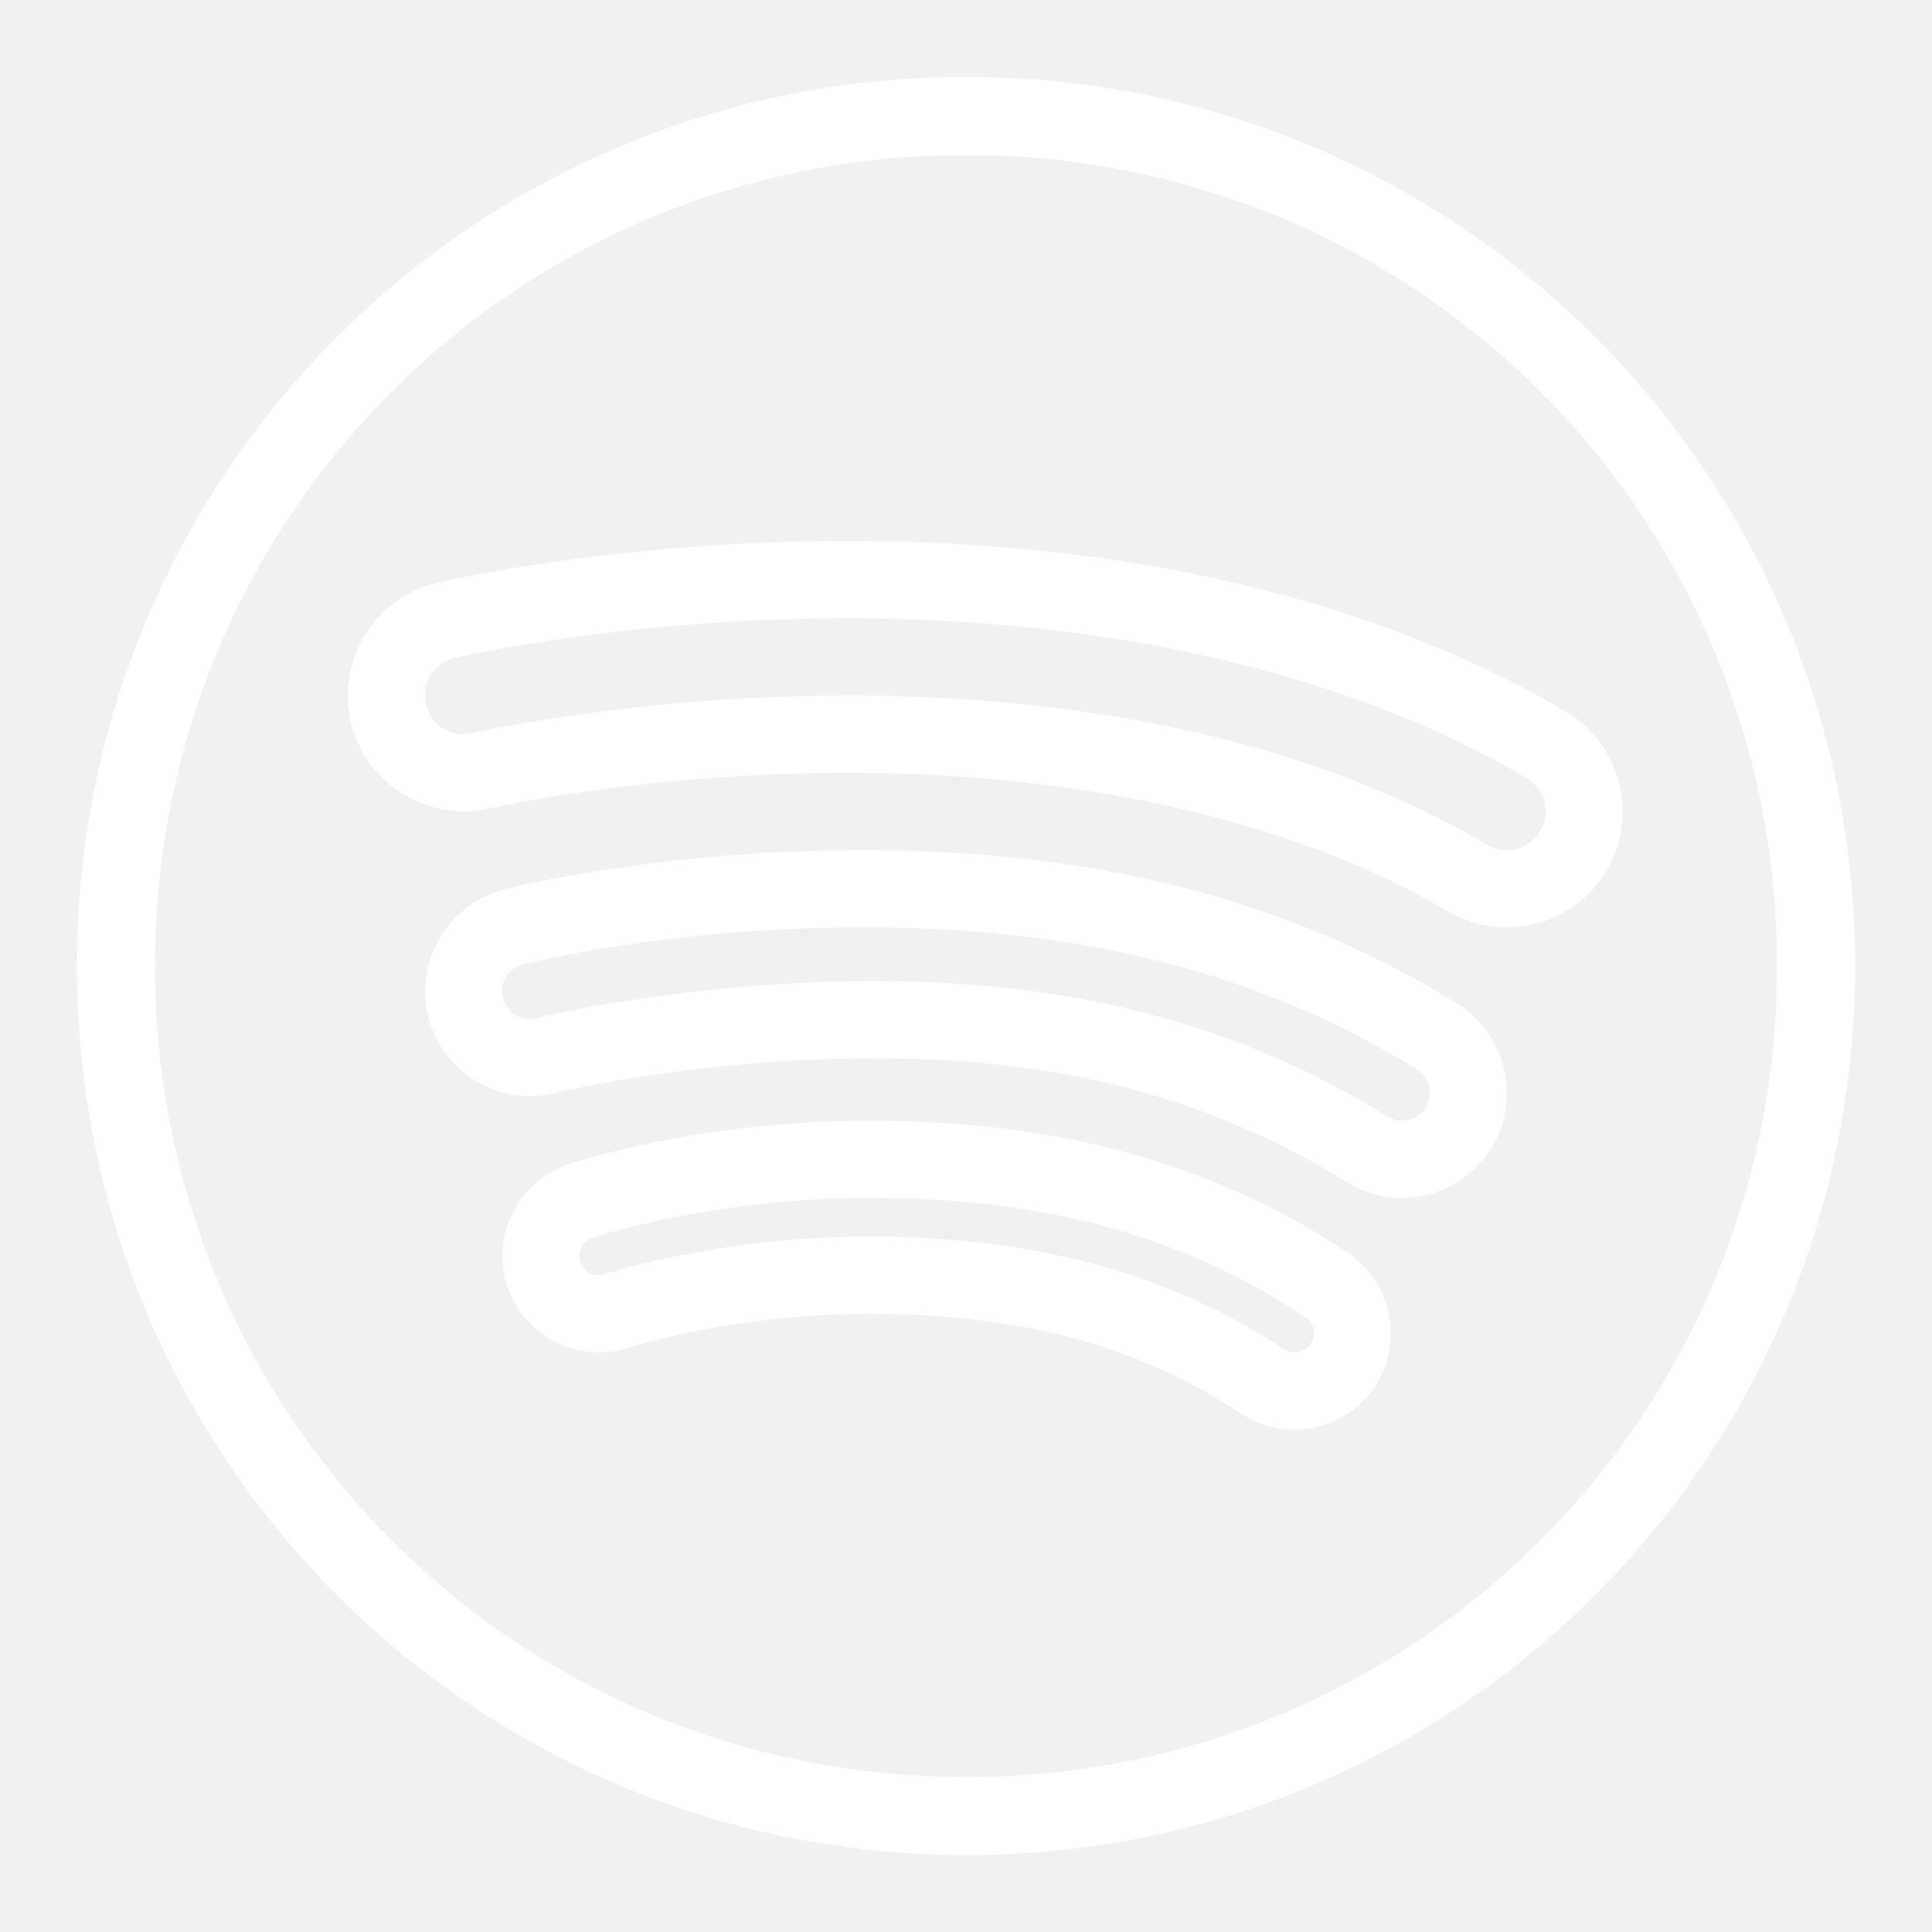
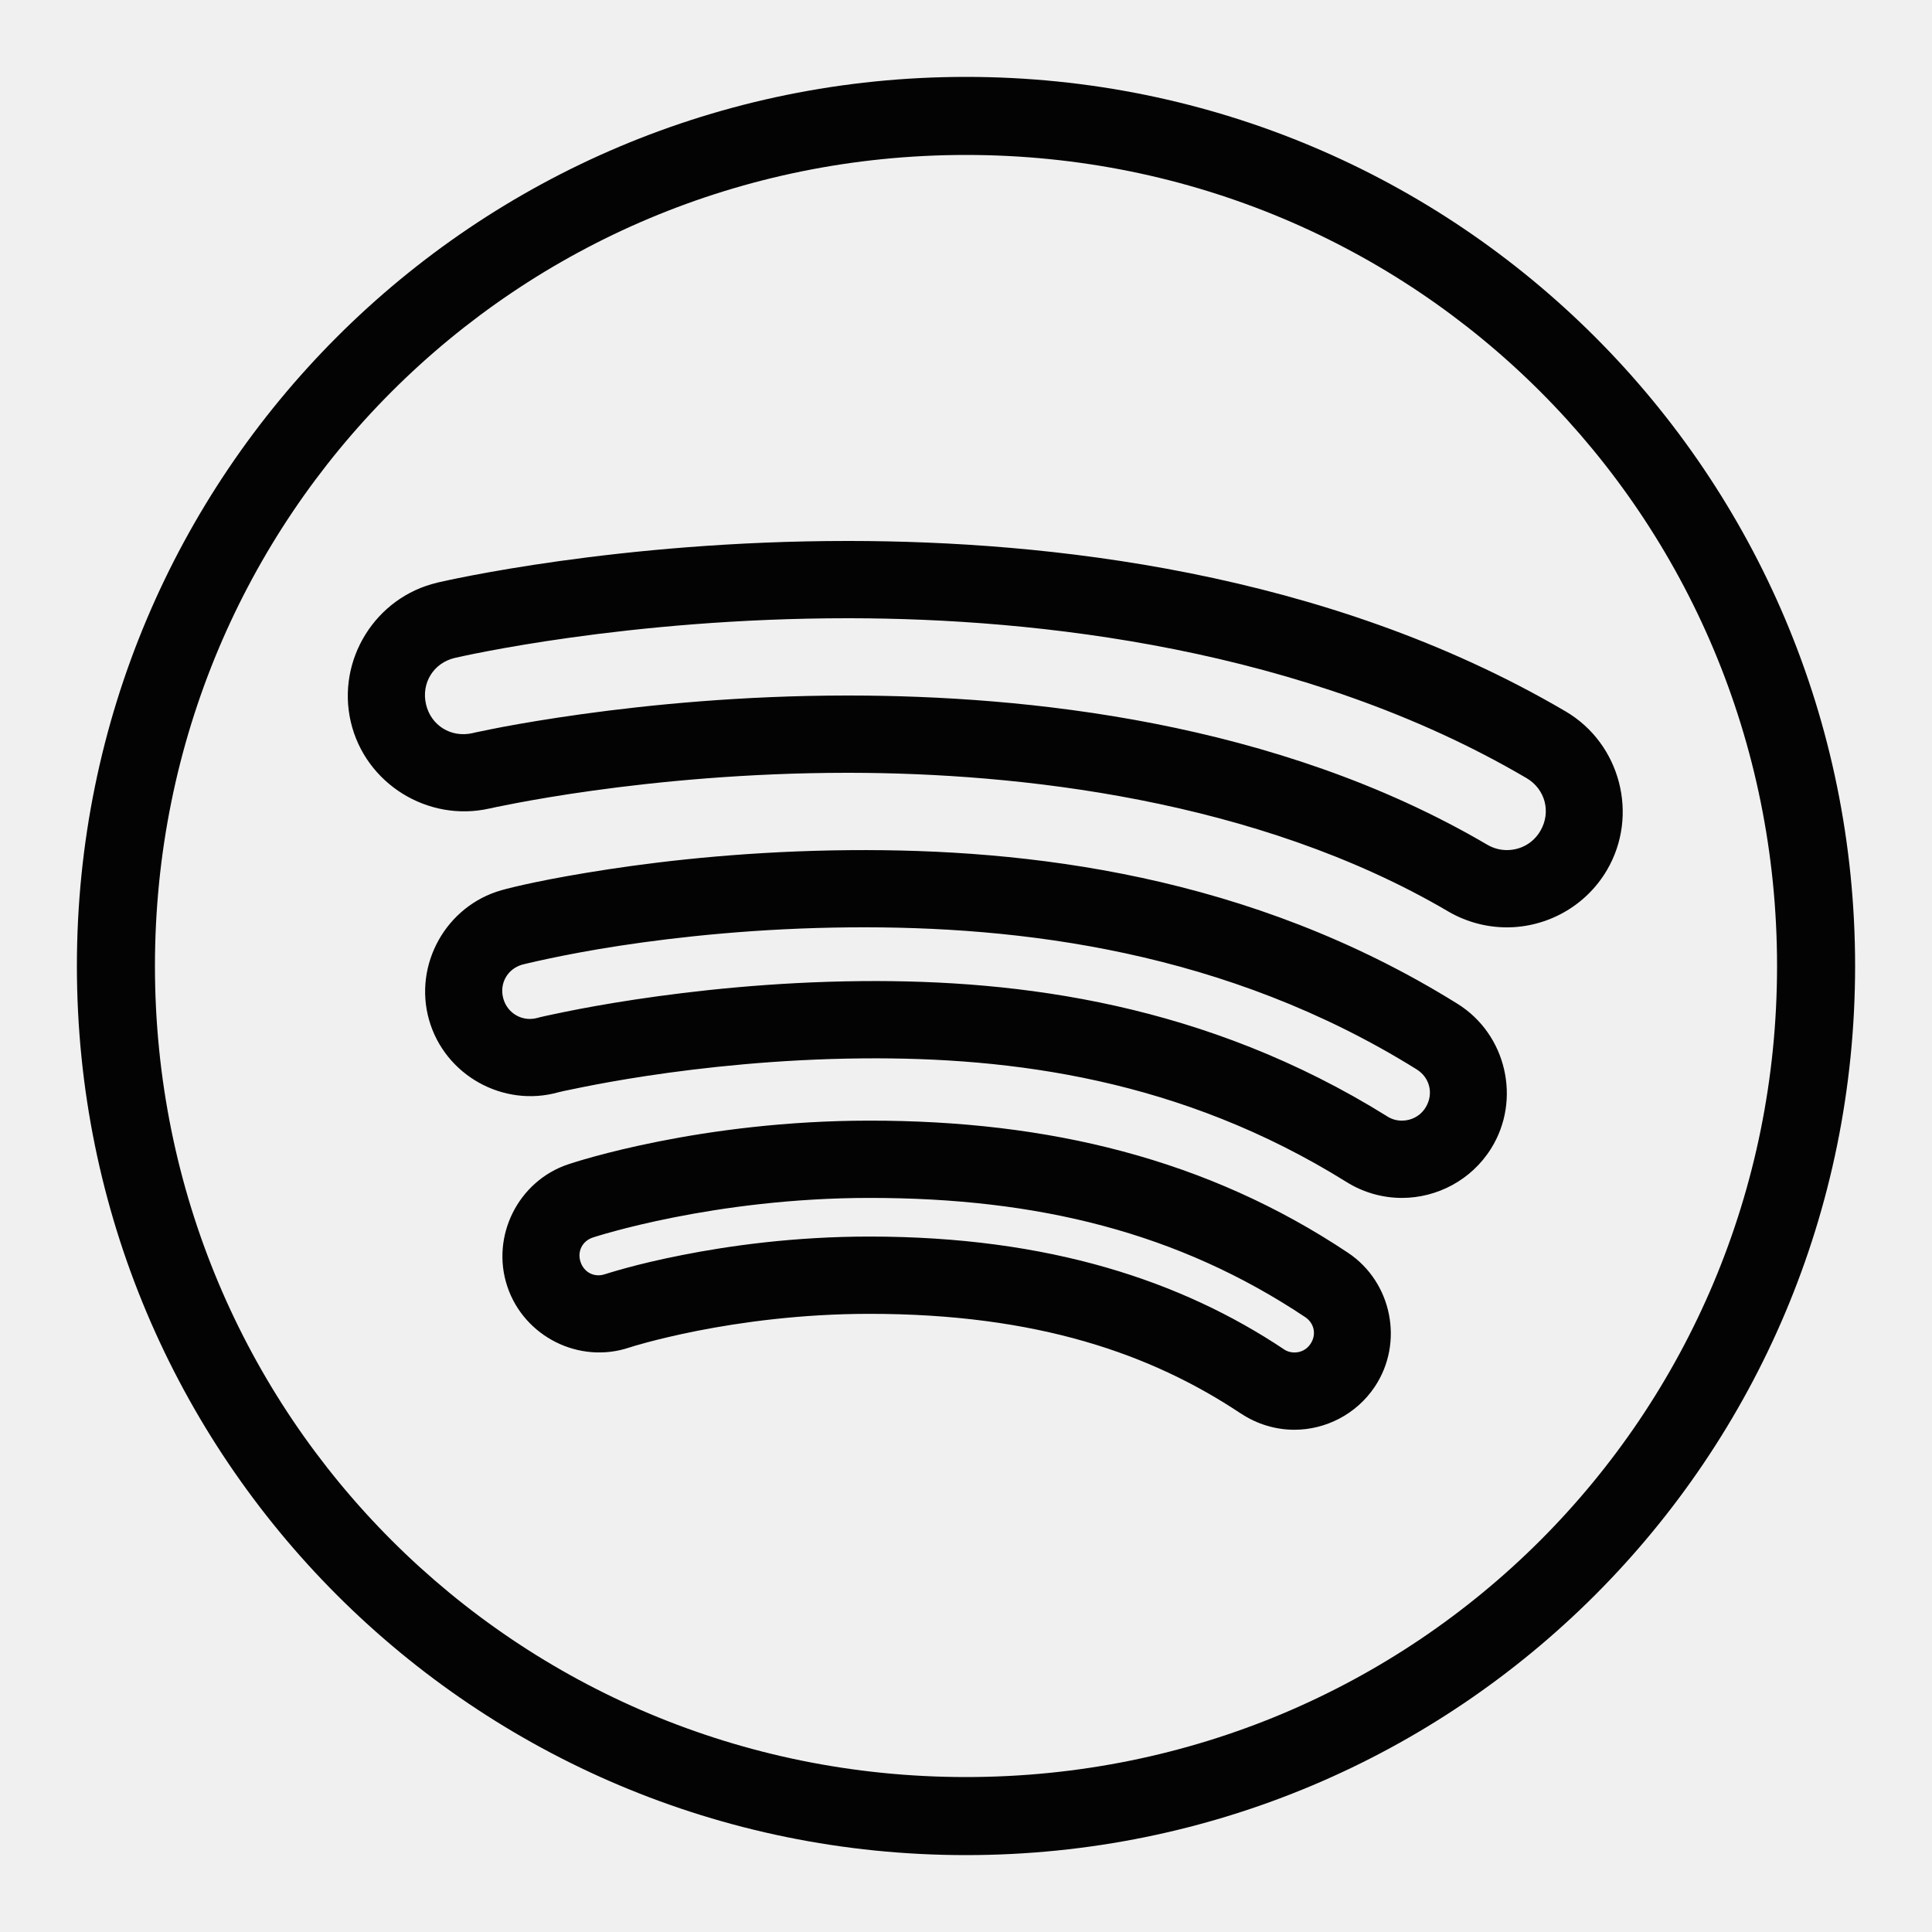
- <svg xmlns="http://www.w3.org/2000/svg" fill="#ffffff" viewBox="0 0 50 50" width="50px" height="50px">
+ <svg xmlns="http://www.w3.org/2000/svg" fill="#030303" viewBox="0 0 50 50" width="50px" height="50px">
  <path d="M 25 1.99 C 12.267 1.99 1.99 12.267 1.99 25 C 1.99 37.733 12.267 48.01 25 48.01 C 37.733 48.01 48.01 37.733 48.01 25 C 48.01 12.267 37.733 1.99 25 1.99 z M 25 4.01 C 36.651 4.01 45.99 13.349 45.99 25 C 45.99 36.651 36.651 45.99 25 45.99 C 13.349 45.99 4.01 36.651 4.01 25 C 4.01 13.349 13.349 4.01 25 4.01 z M 21.934 14 C 16.001 14 11.536 15.027 11.318 15.078 L 11.316 15.078 L 11.316 15.08 C 9.716 15.454 8.706 17.079 9.078 18.68 C 9.45 20.281 11.076 21.289 12.676 20.922 L 12.684 20.922 L 12.689 20.92 C 12.576 20.948 12.739 20.908 12.859 20.883 C 12.979 20.858 13.157 20.823 13.387 20.779 C 13.847 20.693 14.514 20.576 15.346 20.461 C 17.009 20.23 19.326 20 21.934 20 L 21.996 20 C 26.309 20.006 32.506 20.668 37.48 23.588 L 37.482 23.588 L 37.482 23.59 C 37.955 23.865 38.482 24 38.998 24 C 40.027 24 41.033 23.463 41.588 22.518 C 42.42 21.1 41.938 19.246 40.52 18.412 C 34.276 14.747 27.009 14.007 22.004 14 L 21.934 14 z M 21.934 16 L 22.004 16 C 26.809 16.007 33.752 16.758 39.506 20.137 C 39.993 20.423 40.149 21.02 39.863 21.506 C 39.672 21.831 39.341 22 38.998 22 C 38.828 22 38.658 21.958 38.494 21.863 L 38.49 21.861 C 33.013 18.647 26.504 18.006 21.998 18 L 21.934 18 C 19.208 18 16.806 18.24 15.072 18.48 C 14.205 18.601 13.504 18.72 13.016 18.812 C 12.771 18.859 12.58 18.898 12.447 18.926 C 12.322 18.952 12.331 18.948 12.23 18.973 C 11.675 19.1 11.153 18.777 11.025 18.227 C 10.898 17.677 11.221 17.156 11.77 17.027 C 11.922 16.992 16.232 16 21.934 16 z M 21.992 22.002 C 19.486 22.023 17.322 22.257 15.742 22.498 C 14.162 22.739 13.265 22.957 12.977 23.039 C 11.545 23.445 10.697 24.962 11.104 26.395 C 11.511 27.829 13.028 28.673 14.459 28.266 L 14.465 28.264 L 14.469 28.264 C 14.495 28.258 14.535 28.248 14.588 28.236 C 14.693 28.213 14.849 28.181 15.049 28.141 C 15.449 28.06 16.026 27.952 16.74 27.844 C 18.169 27.628 20.142 27.41 22.322 27.391 C 26.186 27.357 30.568 27.924 34.844 30.588 C 35.29 30.868 35.793 31.002 36.281 31.002 C 37.187 31.002 38.078 30.543 38.59 29.723 C 39.378 28.459 38.985 26.766 37.721 25.979 C 32.336 22.624 26.561 21.964 21.992 22.002 z M 22.01 24 C 26.371 23.964 31.725 24.598 36.664 27.676 C 37.009 27.891 37.108 28.318 36.893 28.664 C 36.753 28.888 36.521 29.002 36.281 29.002 C 36.15 29.002 36.024 28.969 35.906 28.895 L 35.904 28.893 C 31.213 25.969 26.381 25.355 22.305 25.391 C 20.002 25.411 17.941 25.641 16.441 25.867 C 15.692 25.98 15.083 26.093 14.654 26.18 C 14.44 26.223 14.27 26.258 14.15 26.285 C 14.09 26.299 14.043 26.31 14.008 26.318 C 13.972 26.327 14.028 26.309 13.902 26.346 L 13.912 26.342 C 13.529 26.451 13.138 26.235 13.027 25.848 C 12.916 25.455 13.13 25.074 13.521 24.963 L 13.523 24.963 C 13.512 24.966 14.541 24.704 16.043 24.475 C 17.545 24.246 19.619 24.02 22.01 24 z M 22.5 29.002 C 18.141 29.003 14.914 30.062 14.709 30.131 C 13.41 30.563 12.696 31.995 13.129 33.293 C 13.562 34.592 14.993 35.313 16.295 34.871 L 16.279 34.877 C 16.379 34.845 16.439 34.824 16.742 34.742 C 17.046 34.661 17.492 34.551 18.049 34.441 C 19.163 34.222 20.725 34.002 22.5 34.002 C 26.837 34.001 29.799 35.04 32.113 36.582 L 32.113 36.58 C 32.537 36.863 33.023 37.002 33.498 37.002 C 34.305 37.002 35.103 36.603 35.58 35.887 C 36.339 34.748 36.025 33.182 34.887 32.422 C 31.242 29.992 27.14 29 22.5 29.002 z M 22.5 31.002 C 26.86 31 30.495 31.898 33.777 34.086 C 34.016 34.246 34.075 34.541 33.916 34.779 C 33.815 34.931 33.661 35.002 33.498 35.002 C 33.401 35.002 33.311 34.977 33.223 34.918 L 33.223 34.916 C 30.589 33.161 27.163 32.001 22.5 32.002 C 20.561 32.002 18.876 32.239 17.662 32.479 C 17.055 32.598 16.565 32.718 16.223 32.811 C 15.88 32.903 15.582 33 15.668 32.973 L 15.66 32.975 L 15.652 32.977 C 15.386 33.067 15.116 32.933 15.025 32.66 C 14.934 32.387 15.07 32.118 15.342 32.027 C 15.4 32.008 18.469 31.003 22.5 31.002 z" />
</svg>
